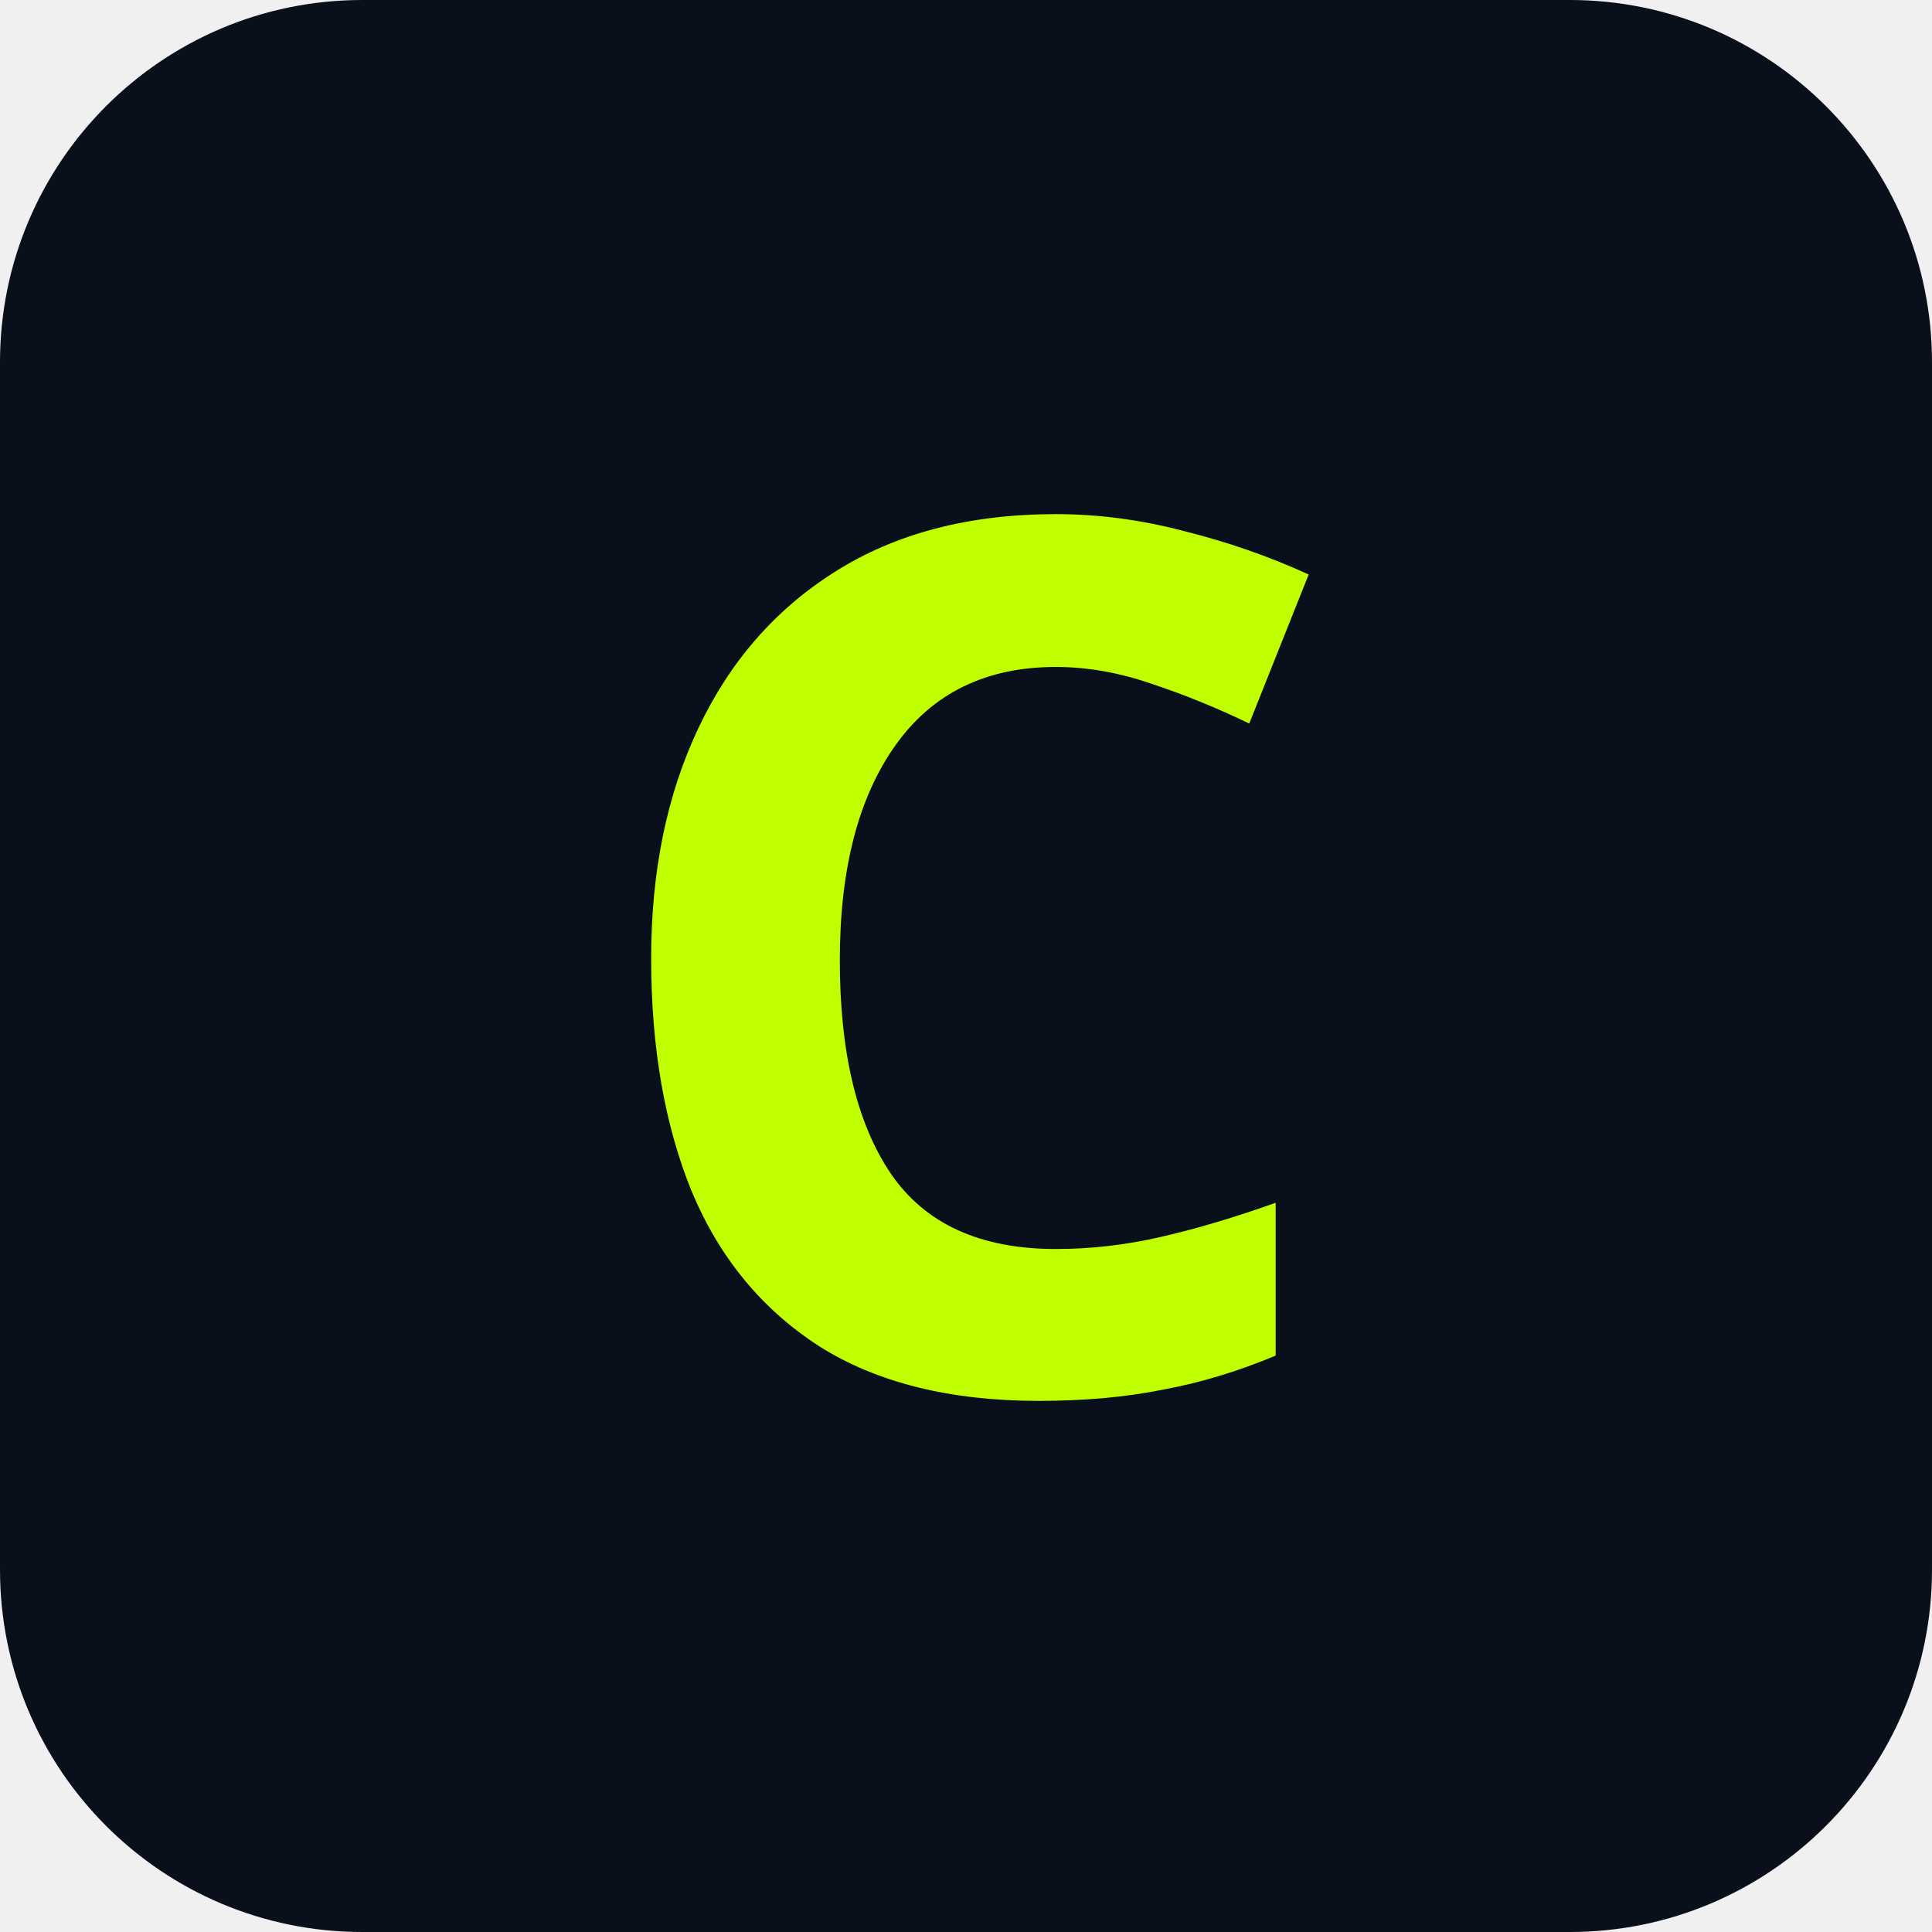
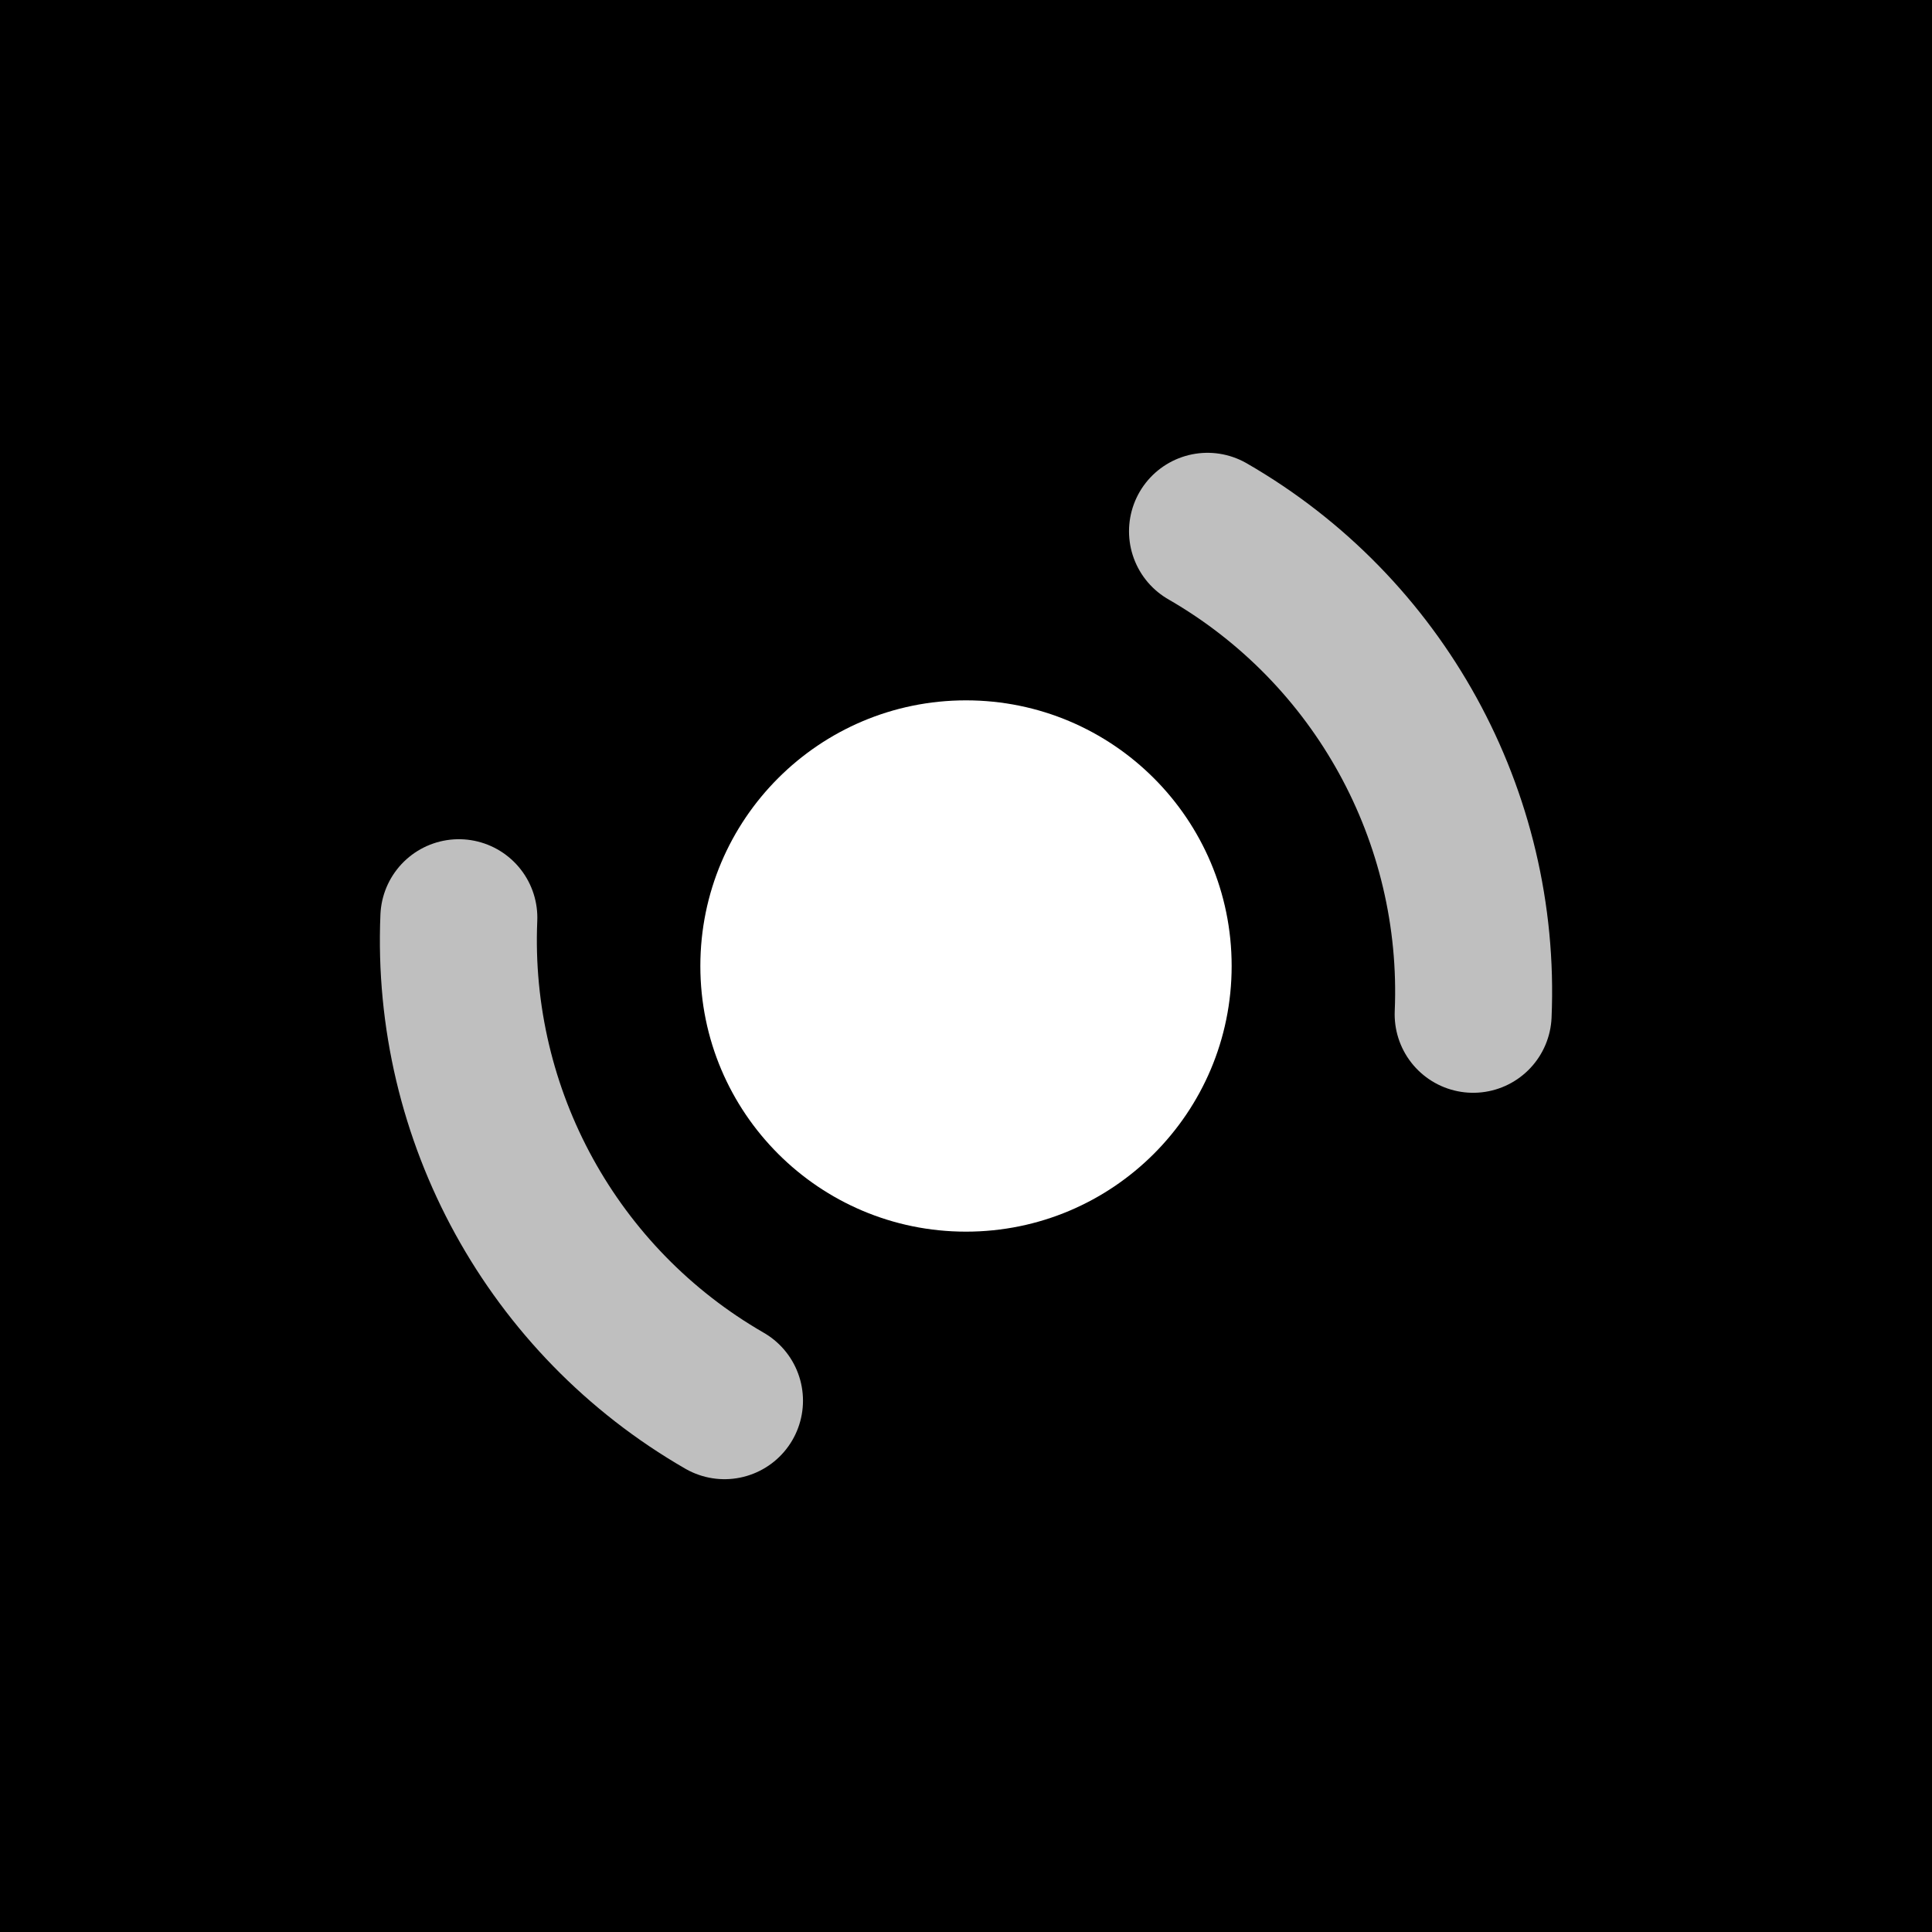
<svg xmlns="http://www.w3.org/2000/svg" viewBox="0 0 32 32">
-   <rect width="32" height="32" rx="6" fill="#0A0F1C" />
-   <text x="16" y="23" text-anchor="middle" fill="#BFFF00" font-family="sans-serif" font-weight="bold" font-size="20">C</text>
+   <rect width="32" height="32" fill="#000000" />
+   <circle cx="16" cy="16" r="4.4" fill="#FFFFFF" />
+   <path d="M20 8.8A8.8 8.8 0 0 1 24.4 16.8" stroke="#FFFFFF" stroke-width="2.6" stroke-linecap="round" opacity="0.75" />
+   <path d="M12 23.2A8.8 8.8 0 0 1 7.6 15.2" stroke="#FFFFFF" stroke-width="2.6" stroke-linecap="round" opacity="0.75" />
</svg>
